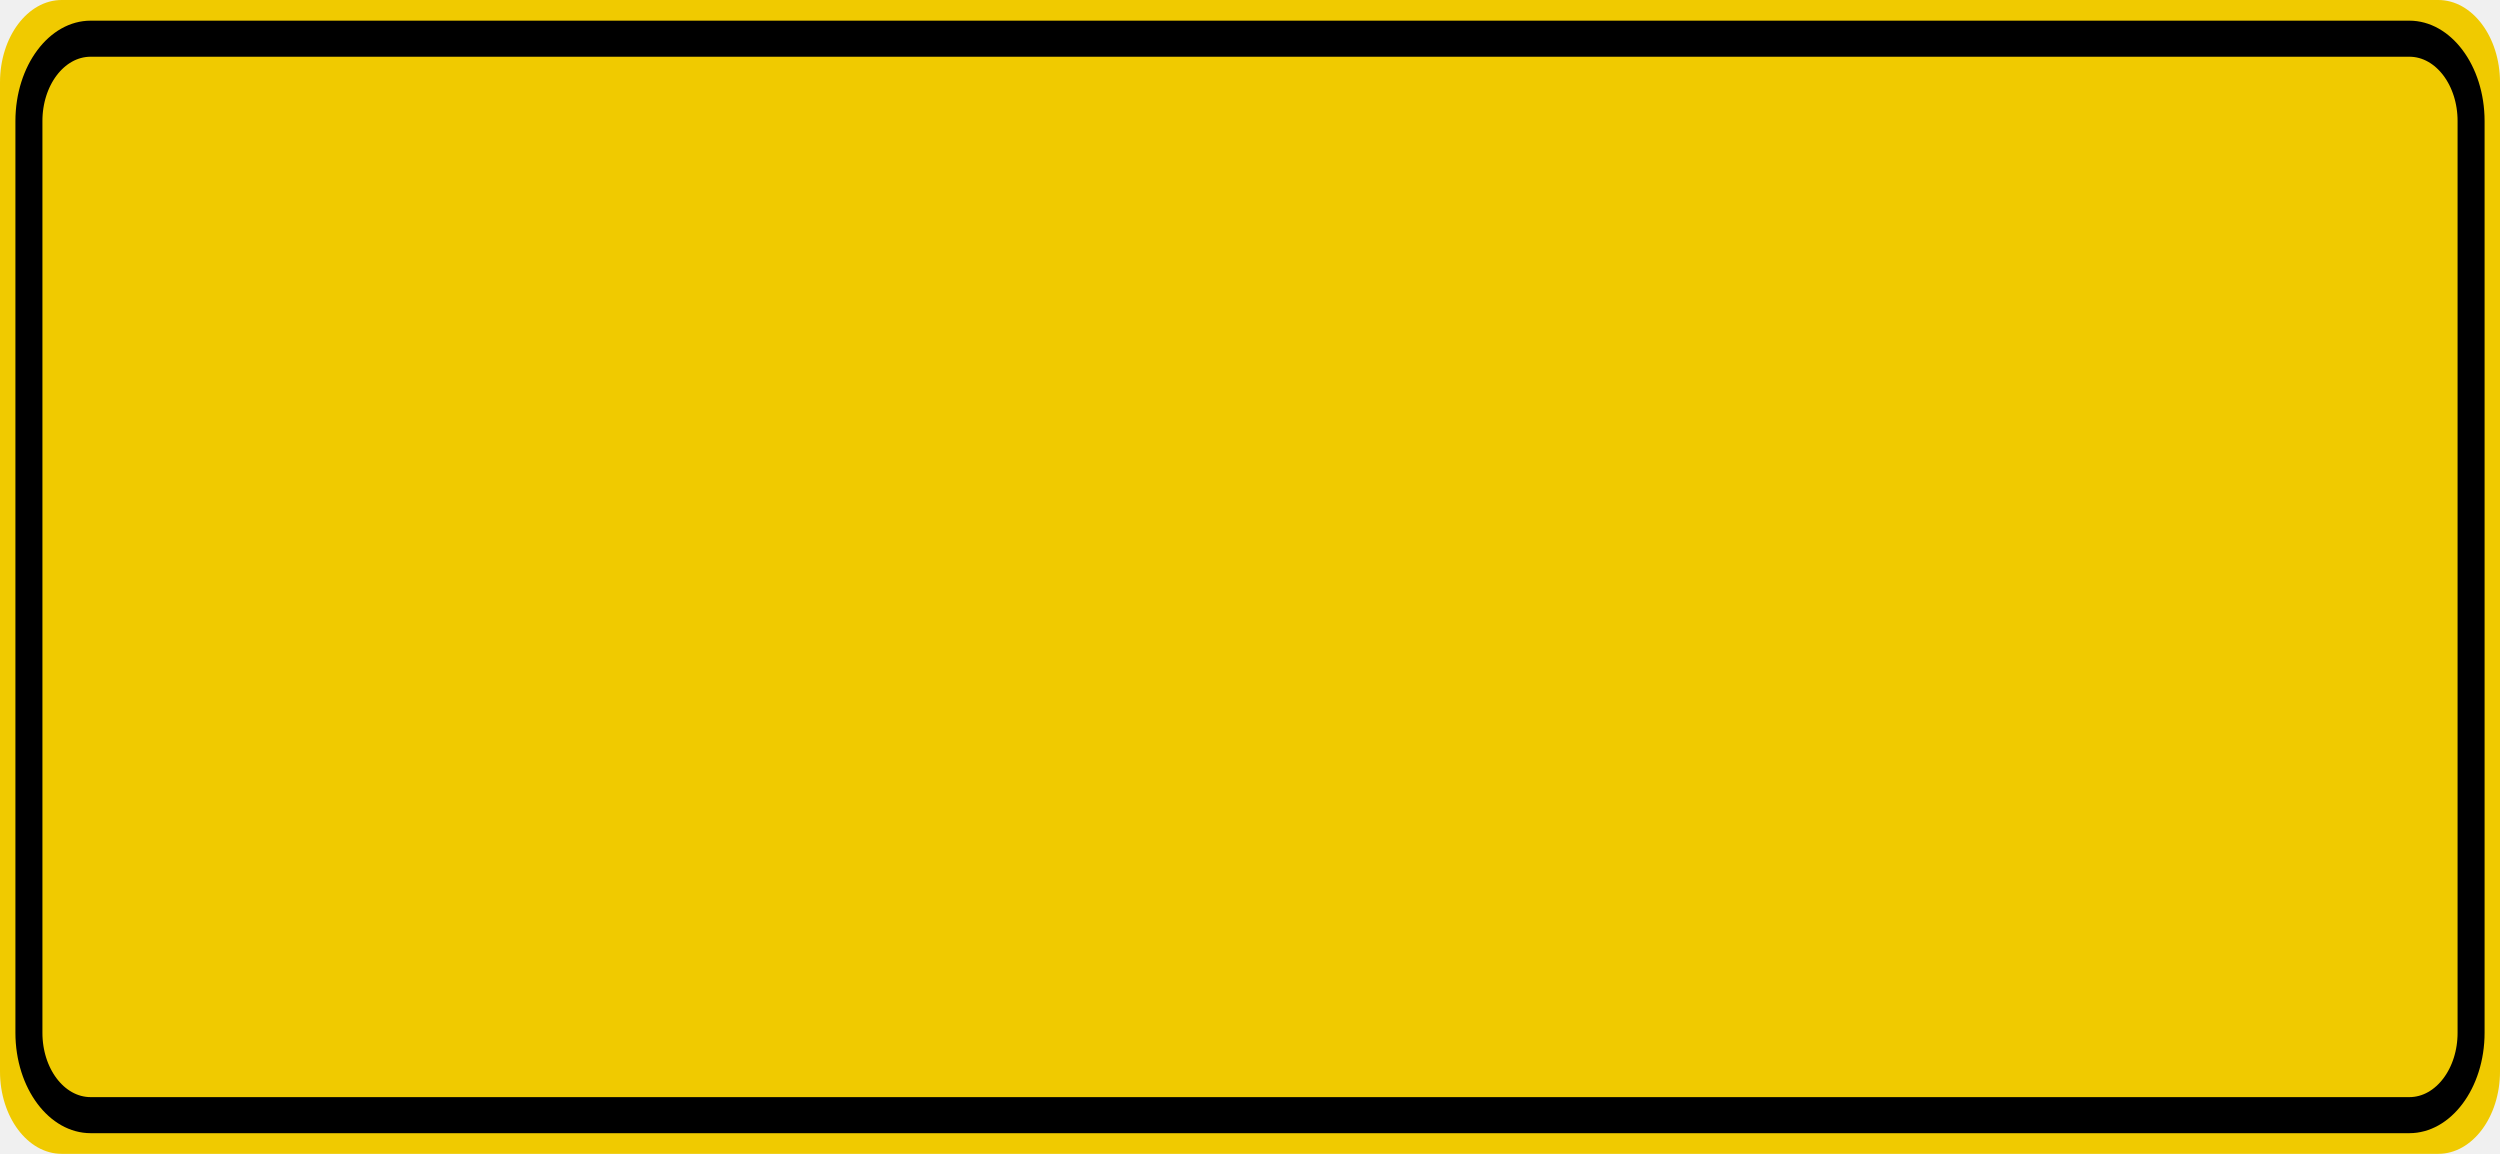
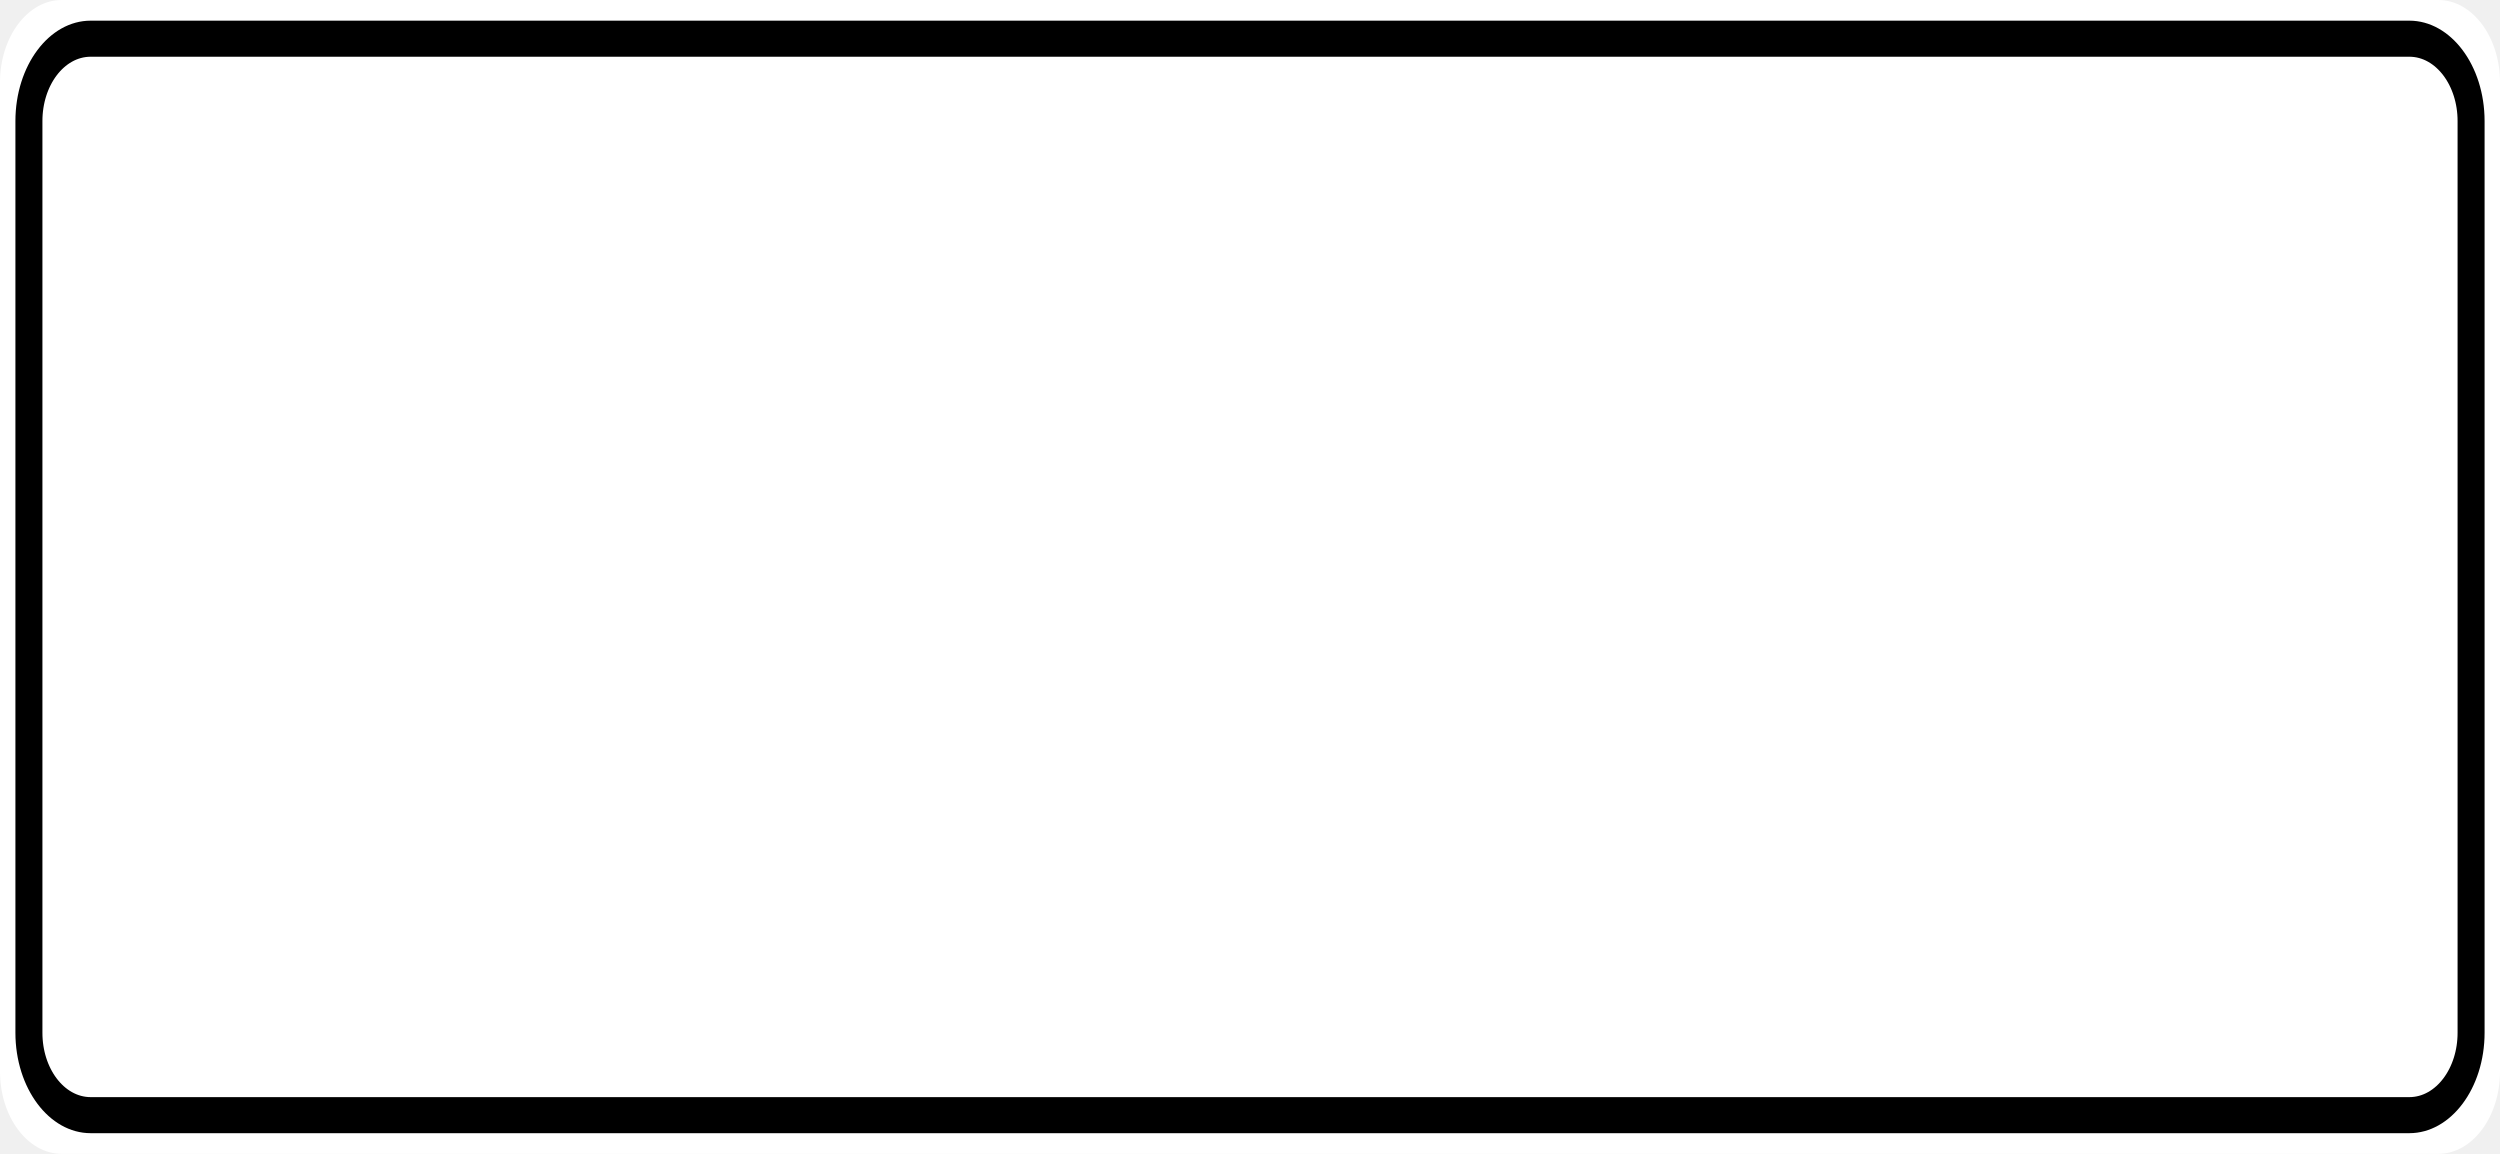
<svg xmlns="http://www.w3.org/2000/svg" width="78pt" height="36pt" viewBox="0 0 78 36" version="1.1">
  <g id="surface1">
-     <path style=" stroke:none;fill-rule:nonzero;fill:rgb(94.118%,79.216%,0%);fill-opacity:1;" d="M 1.926 0 L 76.074 0 C 77.137 0 78 1.152 78 2.57 L 78 33.43 C 78 34.848 77.137 36 76.074 36 L 1.926 36 C 0.863 36 0 34.848 0 33.43 L 0 2.57 C 0 1.152 0.863 0 1.926 0 Z M 1.926 0 " />
+     <path style=" stroke:none;fill-rule:nonzero;fill:#ffffff;fill-opacity:1;" d="M 1.926 0 L 76.074 0 C 77.137 0 78 1.152 78 2.57 L 78 33.43 C 78 34.848 77.137 36 76.074 36 L 1.926 36 C 0.863 36 0 34.848 0 33.43 L 0 2.57 C 0 1.152 0.863 0 1.926 0 Z M 1.926 0 " />
    <path style="fill:none;stroke-width:0.875;stroke-linecap:butt;stroke-linejoin:miter;stroke:rgb(0%,0%,0%);stroke-opacity:1;stroke-miterlimit:4;" d="M 2.937 0.939 L 78.063 0.939 C 79.166 0.939 80.063 1.832 80.063 2.938 L 80.063 25.062 C 80.063 26.168 79.166 27.061 78.063 27.061 L 2.937 27.061 C 1.834 27.061 0.937 26.168 0.937 25.062 L 0.937 2.938 C 0.937 1.832 1.834 0.939 2.937 0.939 Z M 2.937 0.939 " transform="matrix(0.962963,0,0,1.285714,0,0)" />
  </g>
</svg>
